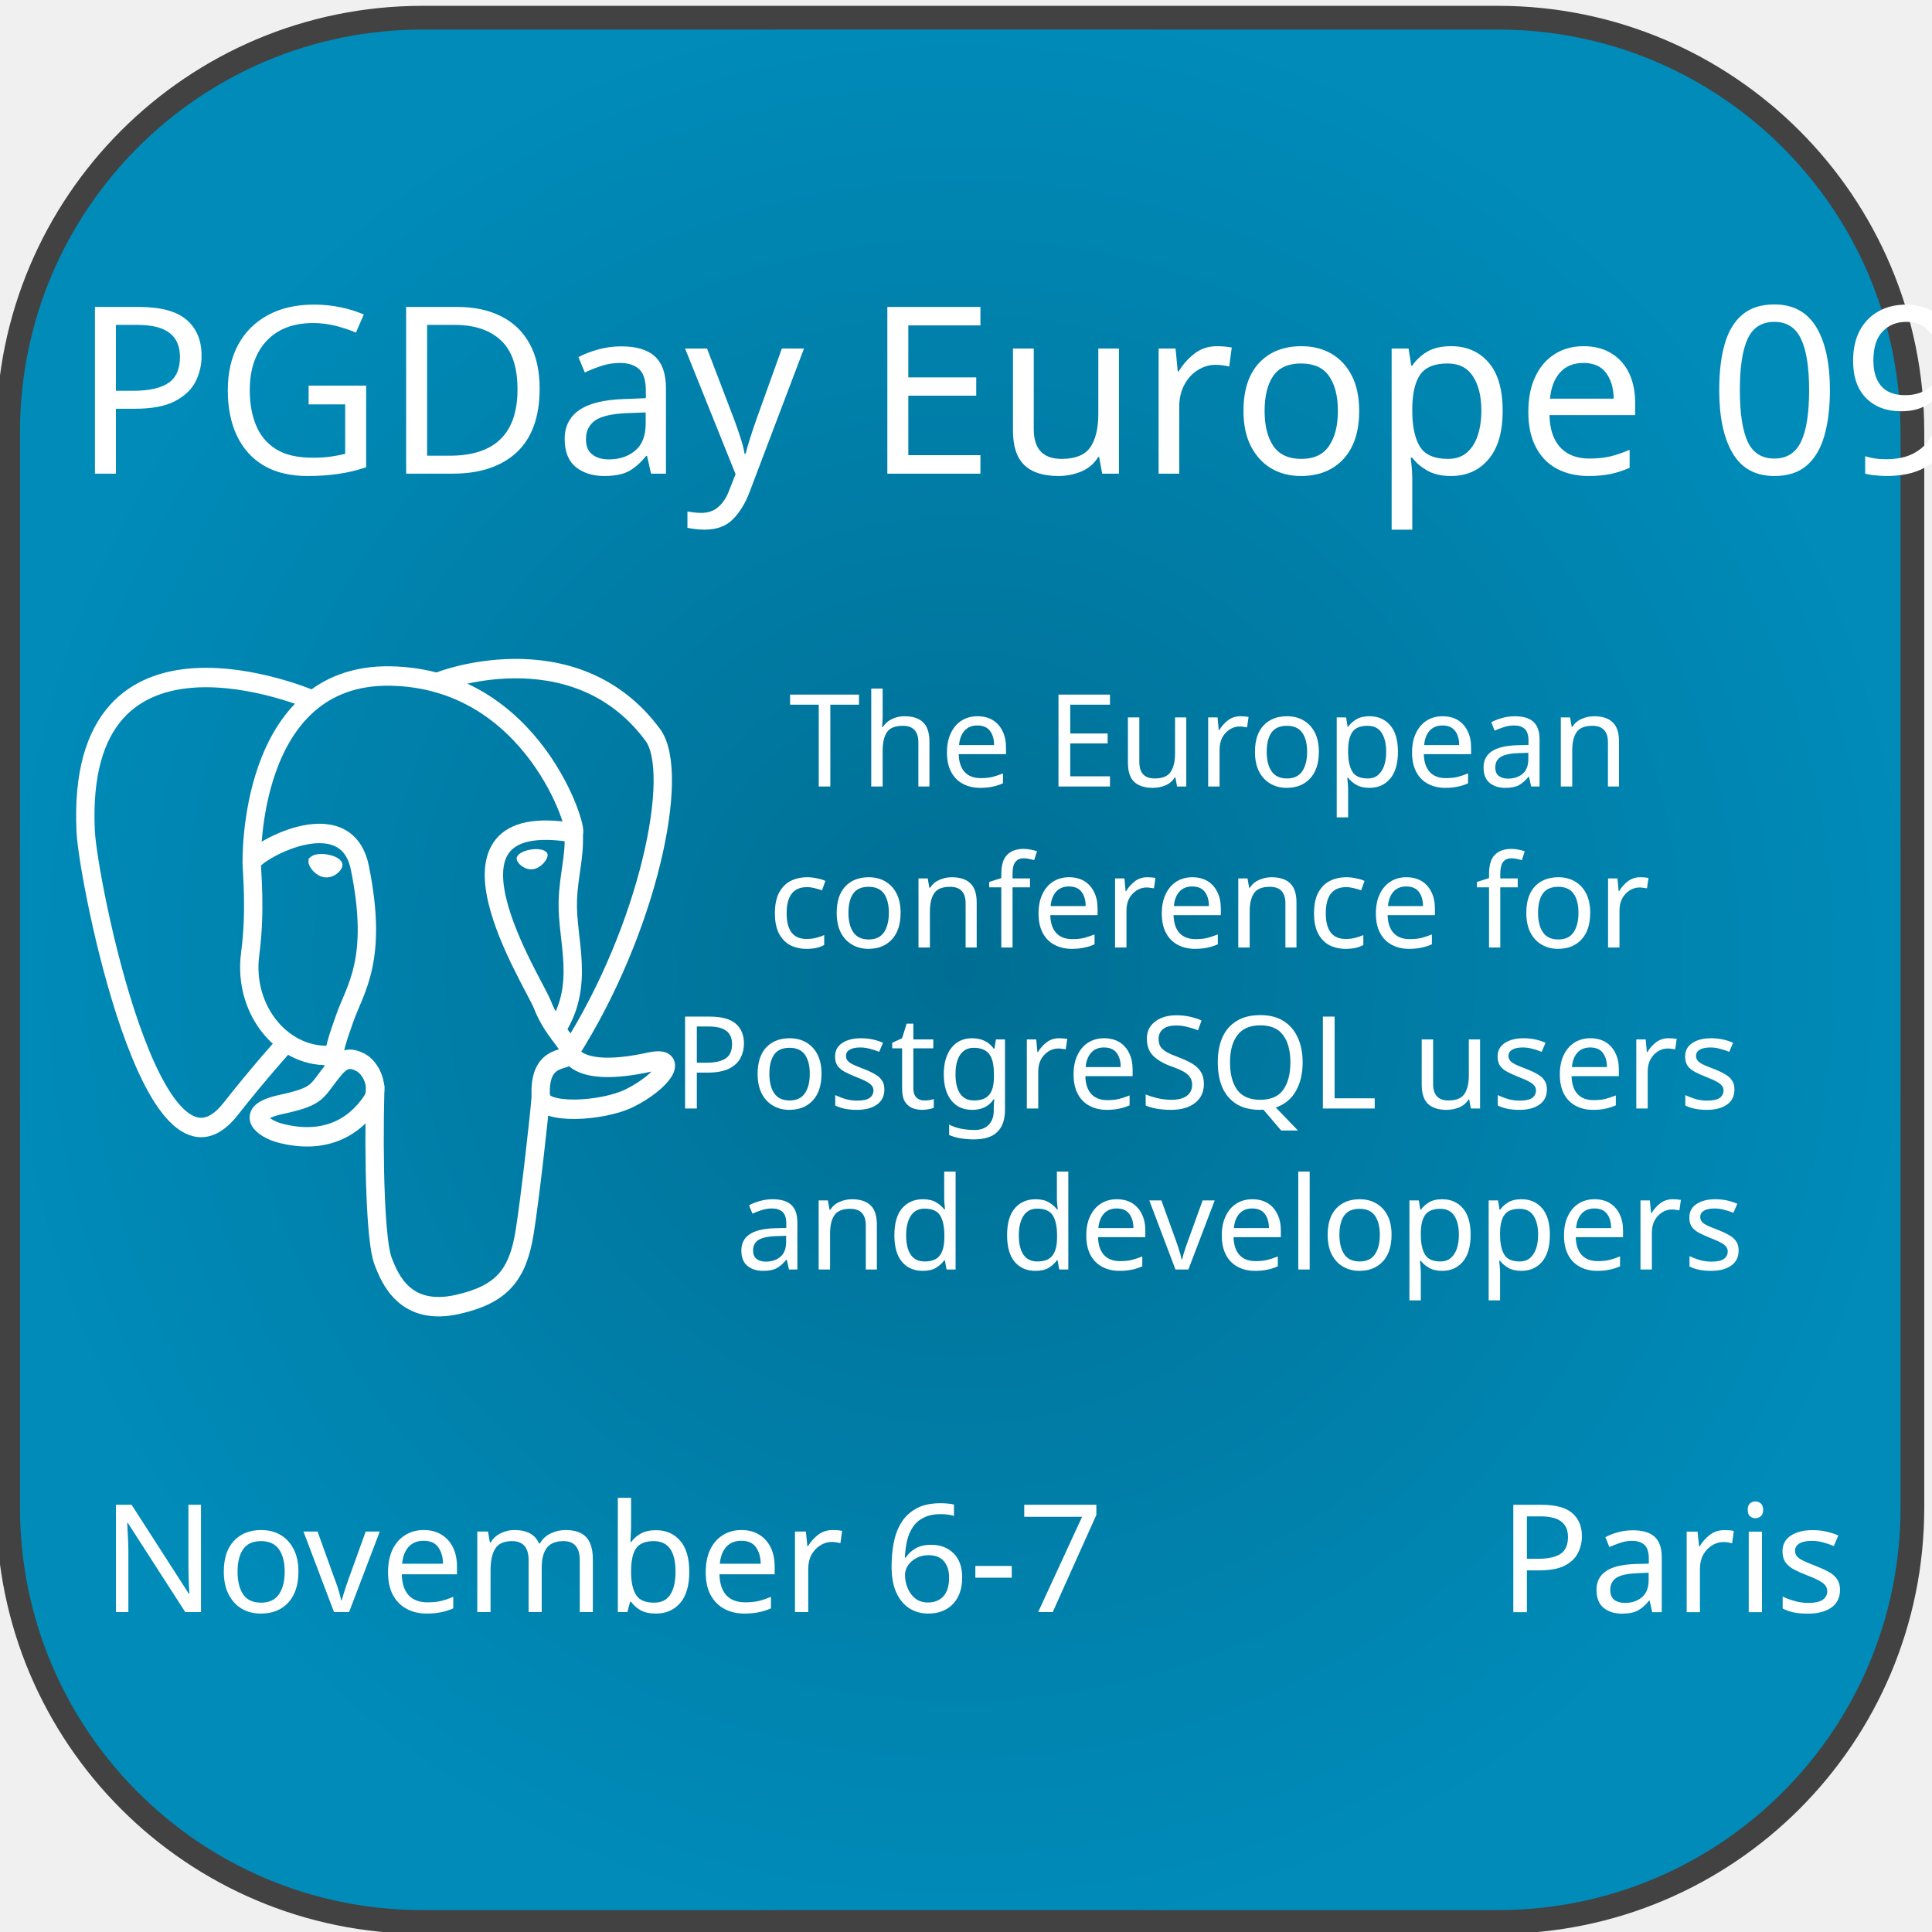
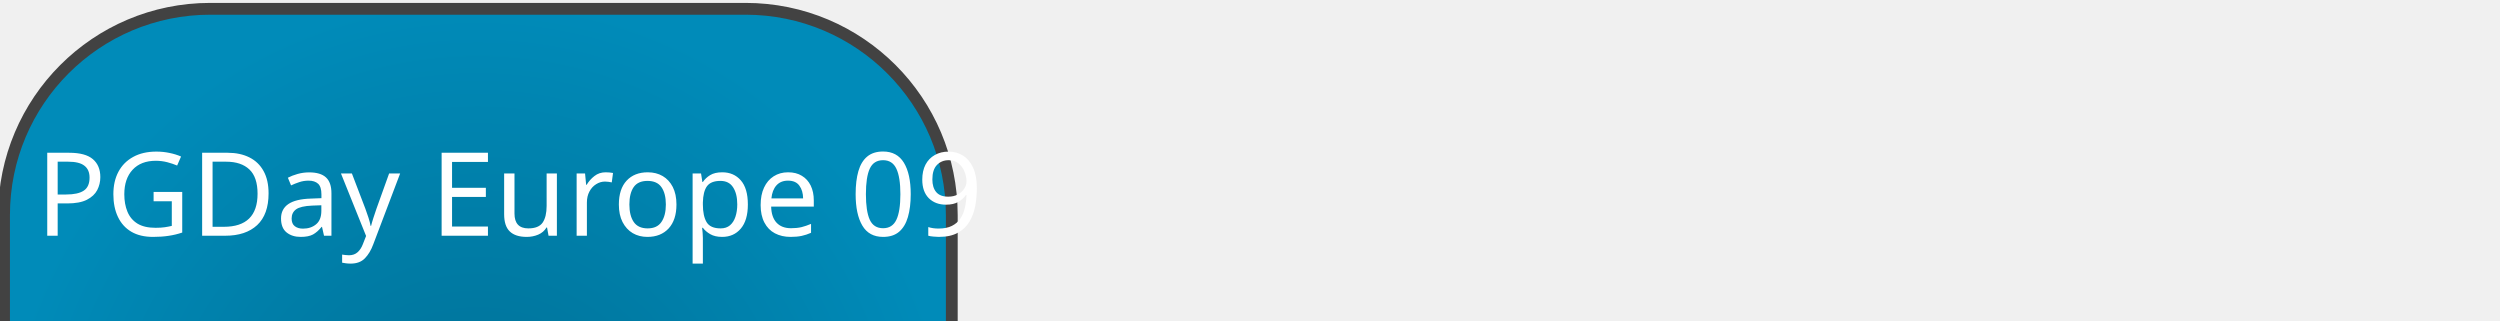
- <svg xmlns="http://www.w3.org/2000/svg" xmlns:xlink="http://www.w3.org/1999/xlink" width="180" height="180" id="svg5789" version="1.0">
+ <svg xmlns="http://www.w3.org/2000/svg" xmlns:xlink="http://www.w3.org/1999/xlink" width="468" height="60" id="svg5789" version="1.0">
  <defs id="defs5791">
    <linearGradient id="linearGradient3155">
      <stop id="stop3674" offset="0" style="stop-color:#006e93;stop-opacity:1;" />
      <stop style="stop-color:#008bb9;stop-opacity:1;" offset="1" id="stop3159" />
    </linearGradient>
    <radialGradient xlink:href="#linearGradient3155" id="radialGradient5767" cx="60.609" cy="30.074" fx="60.609" fy="30.074" r="61.057" gradientTransform="matrix(1.469744,0,0,1.486599,0.3843377,45.64883)" gradientUnits="userSpaceOnUse" />
    <radialGradient xlink:href="#linearGradient3155" id="radialGradient3799" gradientUnits="userSpaceOnUse" gradientTransform="matrix(1.469744,0,0,1.486599,0.3843377,45.64883)" cx="60.609" cy="30.074" fx="60.609" fy="30.074" r="61.057" />
  </defs>
  <g id="layer1">
    <rect style="fill:url(#radialGradient3799);fill-opacity:1;fill-rule:nonzero;stroke:#424242;stroke-width:2.21;stroke-linecap:butt;stroke-linejoin:round;marker:none;marker-start:none;marker-mid:none;marker-end:none;stroke-miterlimit:4;stroke-dasharray:none;stroke-dashoffset:0;stroke-opacity:1;visibility:visible;display:inline;overflow:visible;enable-background:accumulate" id="rect2383" width="177.418" height="177.418" x="0.756" y="1.648" ry="38.601" />
    <g id="g4861" transform="matrix(2.3117941e-2,0,0,2.4479757e-2,-0.1079137,17.58284)">
      <path d="M 1517.058,3418.375 C 1508.843,3712.065 1519.122,4007.802 1547.858,4079.676 C 1576.613,4151.551 1638.149,4291.349 1849.757,4246.017 C 2026.543,4208.117 2090.867,4134.771 2118.78,3972.879 C 2139.337,3853.768 2178.97,3522.972 2184.053,3455.196" id="path2493" style="fill:none;fill-rule:nonzero;stroke:#ffffff;stroke-width:73.933;stroke-linecap:round;stroke-linejoin:round;stroke-miterlimit:4" />
      <path d="M 1263.427,1946.081 C 1263.427,1946.081 305.411,1554.526 349.948,2444.95 C 359.42,2634.381 621.474,3878.311 934.013,3502.581 C 1048.225,3365.178 1151.517,3257.414 1151.517,3257.414" id="path2495" style="fill:none;fill-rule:nonzero;stroke:#ffffff;stroke-width:73.933;stroke-linecap:round;stroke-linejoin:round;stroke-miterlimit:4;stroke-dasharray:none" />
      <path d="M 1780.896,1874.616 C 1747.735,1885.013 2313.804,1667.681 2635.507,2078.75 C 2749.143,2223.97 2617.459,2817.3 2302.452,3284.739" id="path2497" style="fill:none;fill-rule:nonzero;stroke:#ffffff;stroke-width:73.933;stroke-linecap:round;stroke-linejoin:round;stroke-miterlimit:4" />
      <path style="fill:none;fill-opacity:1;fill-rule:nonzero;stroke:#ffffff;stroke-width:73.933;stroke-linecap:round;stroke-linejoin:bevel;stroke-miterlimit:4;stroke-dasharray:none" d="M 2302.446,3284.739 C 2302.446,3284.739 2322.974,3385.783 2621.332,3324.199 C 2752.056,3297.2 2673.384,3399.965 2540.803,3461.537 C 2431.995,3512.035 2188.05,3524.977 2184.064,3455.196 C 2173.809,3275.154 2312.457,3329.852 2302.452,3284.739 C 2293.406,3244.11 2231.401,3204.234 2190.387,3104.798 C 2154.58,3018.006 1699.306,2352.429 2316.645,2451.278 C 2339.261,2446.599 2155.636,1864.076 1577.894,1854.604 C 1000.283,1845.132 1019.233,2564.938 1019.233,2564.938" id="path2499" />
      <path d="M 1355.361,3346.311 C 1274.833,3436.264 1298.516,3452.059 1137.549,3485.202 C 974.683,3518.773 1070.372,3578.518 1132.822,3594.129 C 1208.551,3613.079 1383.754,3639.906 1502.135,3474.146 C 1538.185,3423.678 1501.921,3343.149 1452.401,3322.622 C 1428.475,3312.71 1396.482,3300.291 1355.361,3346.311 L 1355.361,3346.311 z" id="path2501" style="fill:none;fill-rule:nonzero;stroke:#ffffff;stroke-width:73.933;stroke-linecap:round;stroke-linejoin:round;stroke-miterlimit:4" />
      <path d="M 1350.088,3344.739 C 1341.974,3291.85 1367.466,3228.914 1394.786,3155.284 C 1435.841,3044.809 1530.569,2934.317 1454.792,2583.877 C 1398.309,2322.731 1019.464,2529.529 1019.227,2564.938 C 1018.995,2600.336 1036.362,2744.417 1012.898,2912.199 C 982.281,3131.138 1152.211,3316.305 1347.887,3297.36" id="path2503" style="fill:none;fill-rule:nonzero;stroke:#ffffff;stroke-width:73.933;stroke-linecap:round;stroke-linejoin:round;stroke-miterlimit:4;stroke-opacity:1" />
      <path style="fill:#ffffff;fill-rule:nonzero;stroke:#ffffff;stroke-width:24.644;stroke-linecap:butt;stroke-linejoin:miter;stroke-miterlimit:4" d="M 1259.945,2559.63 C 1258.237,2571.724 1282.086,2603.995 1313.184,2608.307 C 1344.228,2612.637 1370.8,2587.418 1372.484,2575.336 C 1374.169,2563.242 1350.349,2549.92 1319.24,2545.591 C 1288.178,2541.255 1261.594,2547.566 1259.951,2559.63 L 1259.945,2559.63 z" id="path2505" />
      <path style="fill:#ffffff;fill-rule:nonzero;stroke:#ffffff;stroke-width:12.322;stroke-linecap:butt;stroke-linejoin:miter;stroke-miterlimit:4" d="M 2205.524,2534.974 C 2207.208,2547.067 2183.388,2579.339 2152.285,2583.651 C 2121.217,2587.981 2094.645,2562.761 2092.943,2550.68 C 2091.3,2538.586 2115.126,2525.264 2146.2,2520.934 C 2177.273,2516.605 2203.839,2522.91 2205.524,2534.98 L 2205.524,2534.974 z" id="path2507" />
      <path d="M 2316.645,2451.278 C 2321.764,2546.142 2296.212,2610.757 2292.991,2711.742 C 2288.223,2858.528 2362.974,3026.535 2250.34,3194.75" id="path2509" style="fill:none;fill-rule:nonzero;stroke:#ffffff;stroke-width:73.933;stroke-linecap:round;stroke-linejoin:round;stroke-miterlimit:4" />
    </g>
    <text xml:space="preserve" style="font-size:21.753px;font-style:normal;font-variant:normal;font-weight:normal;font-stretch:normal;text-align:start;line-height:125%;writing-mode:lr-tb;text-anchor:start;fill:#ffffff;fill-opacity:1;stroke:none;stroke-width:1px;stroke-linecap:butt;stroke-linejoin:miter;stroke-opacity:1;font-family:Trebuchet MS;-inkscape-font-specification:Trebuchet MS" x="6.736" y="44.129" id="text4297">
      <tspan id="tspan4299" x="6.736" y="44.129">PGDay Europe 09</tspan>
    </text>
    <text xml:space="preserve" style="font-size:14px;font-style:normal;font-variant:normal;font-weight:normal;font-stretch:normal;text-align:start;line-height:125%;writing-mode:lr-tb;text-anchor:start;fill:#ffffff;fill-opacity:1;stroke:none;stroke-width:1px;stroke-linecap:butt;stroke-linejoin:miter;stroke-opacity:1;font-family:Trebuchet MS;-inkscape-font-specification:Trebuchet MS" x="139.634" y="150.202" id="text4301">
      <tspan id="tspan4303" x="139.634" y="150.202">Paris</tspan>
    </text>
    <text xml:space="preserve" style="font-size:14px;font-style:normal;font-variant:normal;font-weight:normal;font-stretch:normal;text-align:start;line-height:125%;writing-mode:lr-tb;text-anchor:start;fill:#ffffff;fill-opacity:1;stroke:none;stroke-width:1px;stroke-linecap:butt;stroke-linejoin:miter;stroke-opacity:1;font-family:Trebuchet MS;-inkscape-font-specification:Trebuchet MS" x="9.445" y="150.193" id="text4309">
      <tspan id="tspan4311" x="9.445" y="150.193">November 6-7</tspan>
    </text>
    <text xml:space="preserve" style="font-size:12px;font-style:normal;font-variant:normal;font-weight:normal;font-stretch:normal;text-align:center;line-height:125%;writing-mode:lr-tb;text-anchor:middle;fill:#ffffff;fill-opacity:1;stroke:none;stroke-width:1px;stroke-linecap:butt;stroke-linejoin:miter;stroke-opacity:1;font-family:Trebuchet MS;-inkscape-font-specification:Trebuchet MS" x="123.326" y="73.279" id="text5822">
      <tspan id="tspan5824" x="125.131" y="73.279">The European </tspan>
      <tspan x="125.131" y="88.279" id="tspan5826">conference for </tspan>
      <tspan x="123.326" y="103.279" id="tspan5828">PostgreSQL users</tspan>
      <tspan x="123.326" y="118.279" id="tspan5830">and developpers</tspan>
    </text>
  </g>
</svg>
